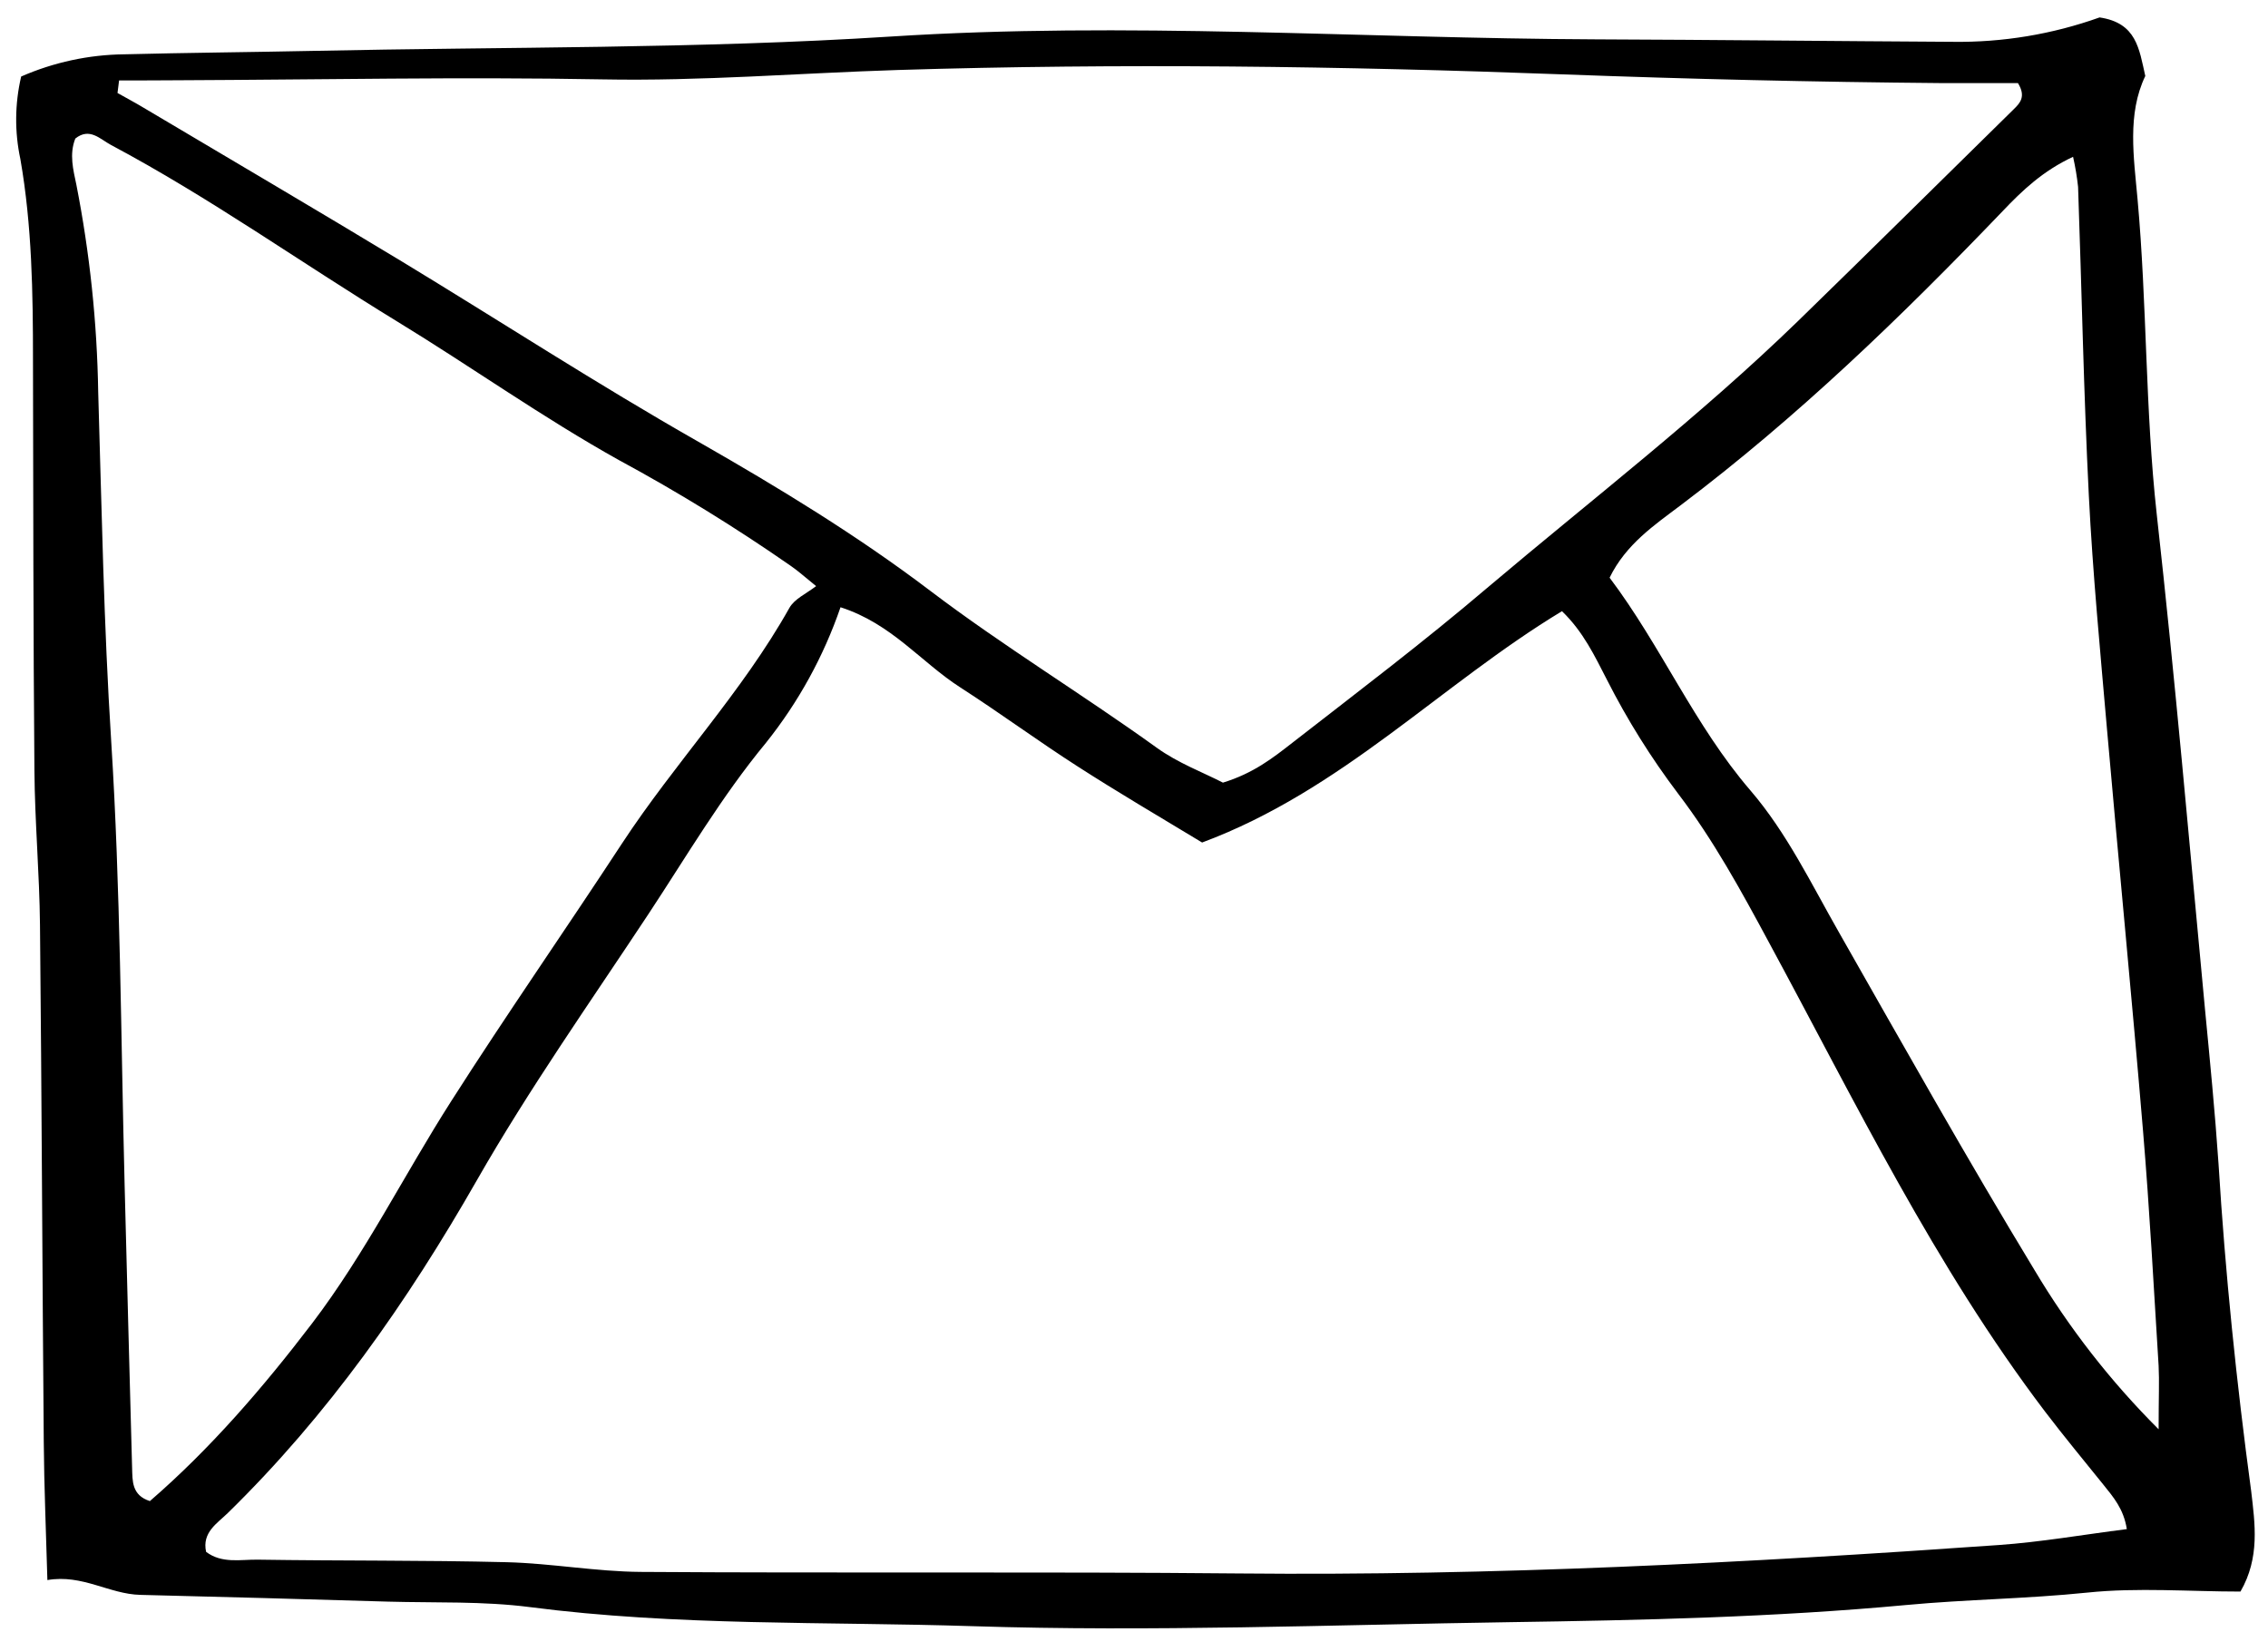
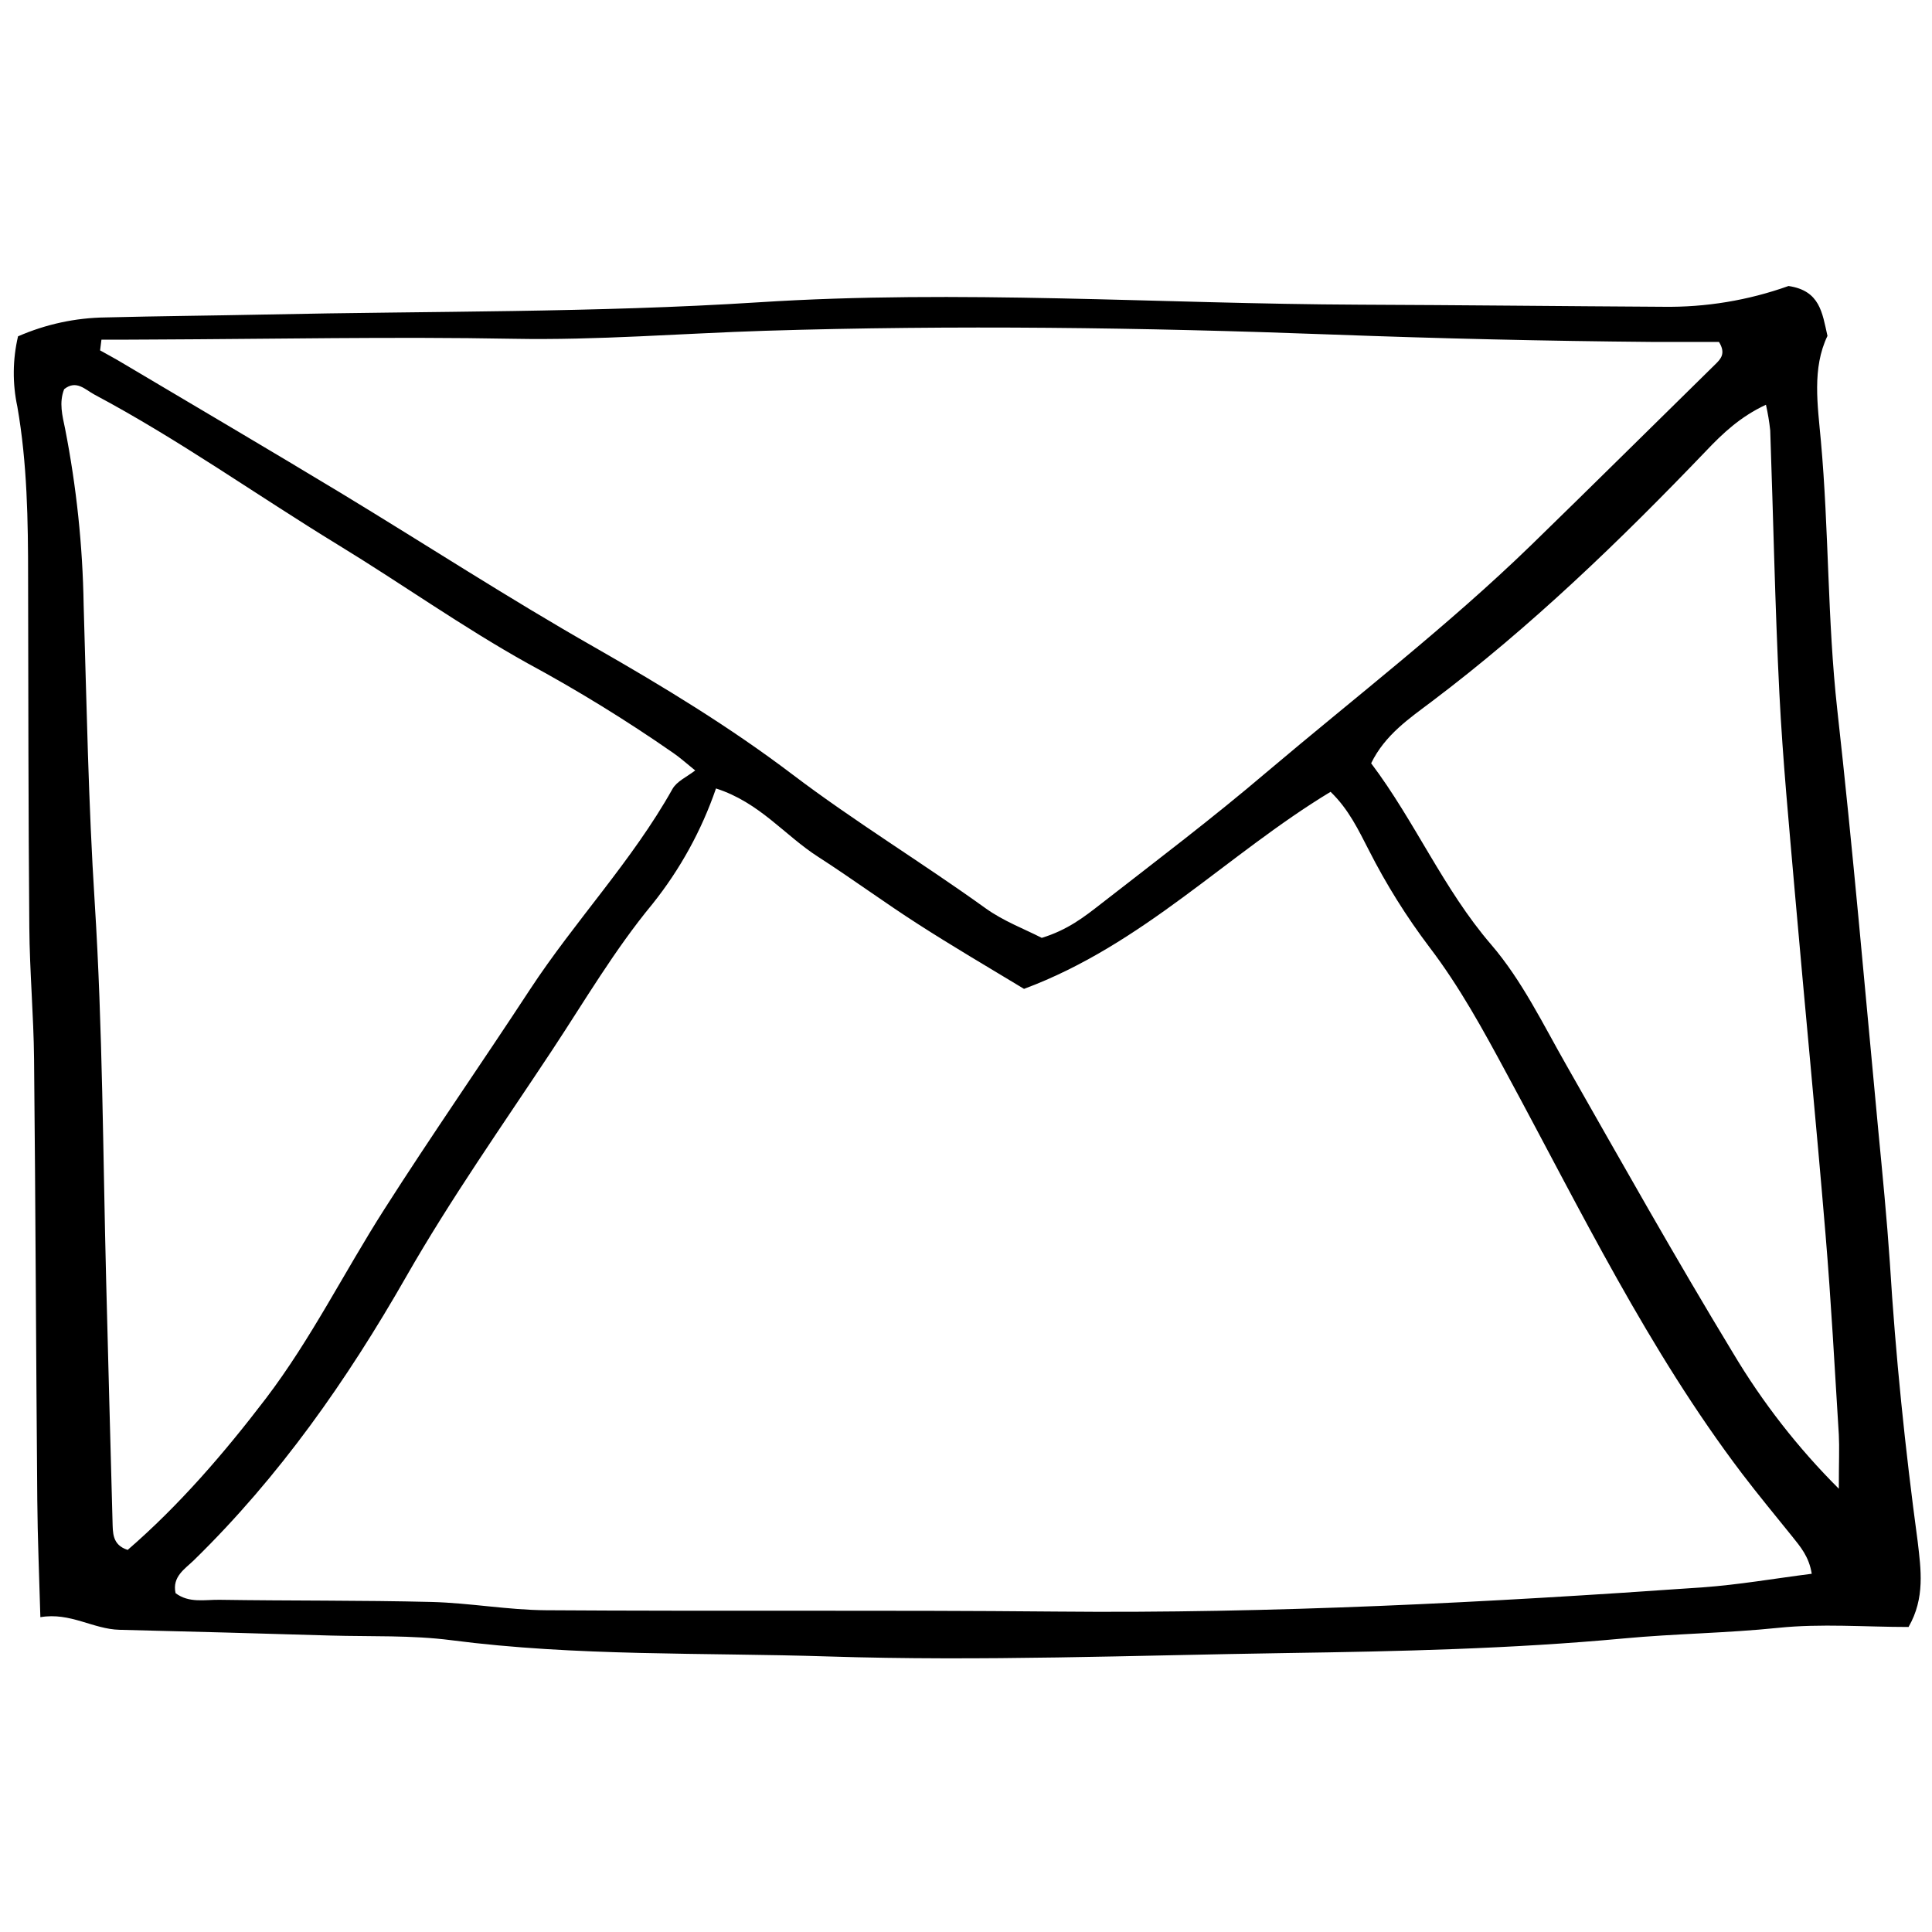
- <svg xmlns="http://www.w3.org/2000/svg" width="57" height="41" viewBox="0 0 57 41" fill="none">
+ <svg xmlns="http://www.w3.org/2000/svg" width="30" height="30" viewBox="0 0 57 41" fill="none">
  <path d="M54.251 35.922C54.251 35.107 54.271 34.715 54.251 34.326C54.129 32.362 54.024 30.394 53.86 28.433C53.579 25.067 53.249 21.707 52.955 18.343C52.785 16.382 52.596 14.421 52.497 12.454C52.367 9.87 52.319 7.283 52.227 4.698C52.2 4.443 52.157 4.19 52.101 3.941C51.344 4.294 50.824 4.787 50.328 5.31C47.791 7.957 45.169 10.489 42.237 12.7C41.589 13.19 40.864 13.675 40.453 14.519C41.751 16.241 42.584 18.229 43.992 19.866C44.909 20.933 45.525 22.221 46.223 23.443C47.836 26.279 49.437 29.127 51.129 31.916C51.999 33.377 53.048 34.722 54.251 35.922ZM20.511 14.731C20.223 14.498 20.056 14.347 19.875 14.223C18.488 13.258 17.048 12.371 15.561 11.567C13.647 10.501 11.853 9.222 9.979 8.078C7.576 6.61 5.279 4.968 2.787 3.642C2.515 3.497 2.252 3.195 1.893 3.482C1.736 3.877 1.841 4.267 1.92 4.646C2.256 6.362 2.44 8.102 2.468 9.85C2.556 12.779 2.608 15.706 2.795 18.633C3.029 22.342 3.037 26.066 3.132 29.783C3.196 32.153 3.252 34.52 3.32 36.89C3.331 37.212 3.304 37.579 3.767 37.727C5.289 36.41 6.609 34.878 7.843 33.261C9.181 31.503 10.157 29.526 11.339 27.677C12.733 25.492 14.216 23.362 15.633 21.198C16.965 19.167 18.649 17.401 19.84 15.277C19.971 15.049 20.252 14.928 20.511 14.731ZM2.993 2.021L2.953 2.337C3.192 2.471 3.432 2.6 3.667 2.742C5.797 4.007 7.933 5.262 10.053 6.543C12.553 8.058 15.007 9.655 17.553 11.103C19.564 12.252 21.541 13.454 23.376 14.846C25.211 16.238 27.189 17.438 29.069 18.791C29.604 19.178 30.244 19.416 30.735 19.67C31.5 19.436 31.991 19.049 32.476 18.671C34.12 17.392 35.781 16.134 37.371 14.78C39.992 12.562 42.72 10.466 45.187 8.07C47.003 6.304 48.805 4.516 50.611 2.744C50.767 2.592 50.925 2.426 50.715 2.088H48.751C45.599 2.061 42.447 1.987 39.296 1.87C33.724 1.661 28.147 1.587 22.571 1.759C20.095 1.837 17.627 2.042 15.143 1.995C11.589 1.929 8.047 2.003 4.499 2.017C3.996 2.022 3.493 2.021 2.993 2.021ZM30.212 21.175C29.093 20.499 28.075 19.901 27.084 19.263C26.092 18.627 25.135 17.921 24.139 17.28C23.144 16.642 22.417 15.678 21.124 15.262C20.699 16.498 20.065 17.651 19.249 18.671C18.129 20.026 17.249 21.532 16.287 22.988C14.827 25.197 13.296 27.369 11.984 29.665C10.237 32.721 8.248 35.562 5.723 38.029C5.461 38.286 5.072 38.513 5.18 39.003C5.577 39.303 6.043 39.193 6.476 39.199C8.56 39.231 10.647 39.211 12.736 39.263C13.86 39.292 14.981 39.499 16.105 39.507C21.12 39.541 26.137 39.498 31.152 39.546C37.527 39.608 43.884 39.279 50.237 38.831C51.288 38.757 52.331 38.574 53.452 38.431C53.372 37.923 53.113 37.627 52.872 37.326C52.377 36.712 51.875 36.105 51.397 35.478C48.624 31.822 46.632 27.703 44.46 23.69C43.763 22.395 43.064 21.113 42.175 19.947C41.496 19.049 40.897 18.091 40.388 17.088C40.08 16.492 39.796 15.882 39.256 15.361C36.208 17.203 33.728 19.866 30.212 21.175ZM56.308 40.001C55.024 40.001 53.728 39.895 52.457 40.027C50.935 40.184 49.42 40.197 47.907 40.339C44.592 40.647 41.271 40.721 37.948 40.77C33.448 40.838 28.943 41.015 24.448 40.871C20.739 40.752 17.013 40.871 13.313 40.391C12.144 40.24 10.945 40.287 9.76 40.254C7.683 40.191 5.604 40.135 3.527 40.084C2.745 40.066 2.073 39.56 1.191 39.712C1.157 38.489 1.109 37.374 1.1 36.257C1.063 31.921 1.049 27.582 1.005 23.246C0.992 21.951 0.875 20.657 0.865 19.362C0.836 15.926 0.836 12.489 0.829 9.053C0.829 7.361 0.804 5.668 0.512 3.999C0.365 3.314 0.372 2.606 0.532 1.923C1.349 1.566 2.229 1.375 3.123 1.365C4.699 1.325 6.276 1.312 7.86 1.279C12.7 1.175 17.552 1.228 22.381 0.919C28.304 0.539 34.203 0.965 40.113 0.989C43.1 1 46.084 1.034 49.071 1.051C50.329 1.069 51.581 0.862 52.767 0.438C53.697 0.575 53.761 1.227 53.916 1.91C53.457 2.866 53.627 3.951 53.721 5C53.961 7.638 53.912 10.29 54.204 12.927C54.667 17.07 55.024 21.218 55.417 25.37C55.541 26.66 55.668 27.95 55.756 29.242C55.925 31.998 56.207 34.74 56.577 37.475C56.673 38.298 56.8 39.148 56.308 40.001Z" fill="black" />
</svg>
